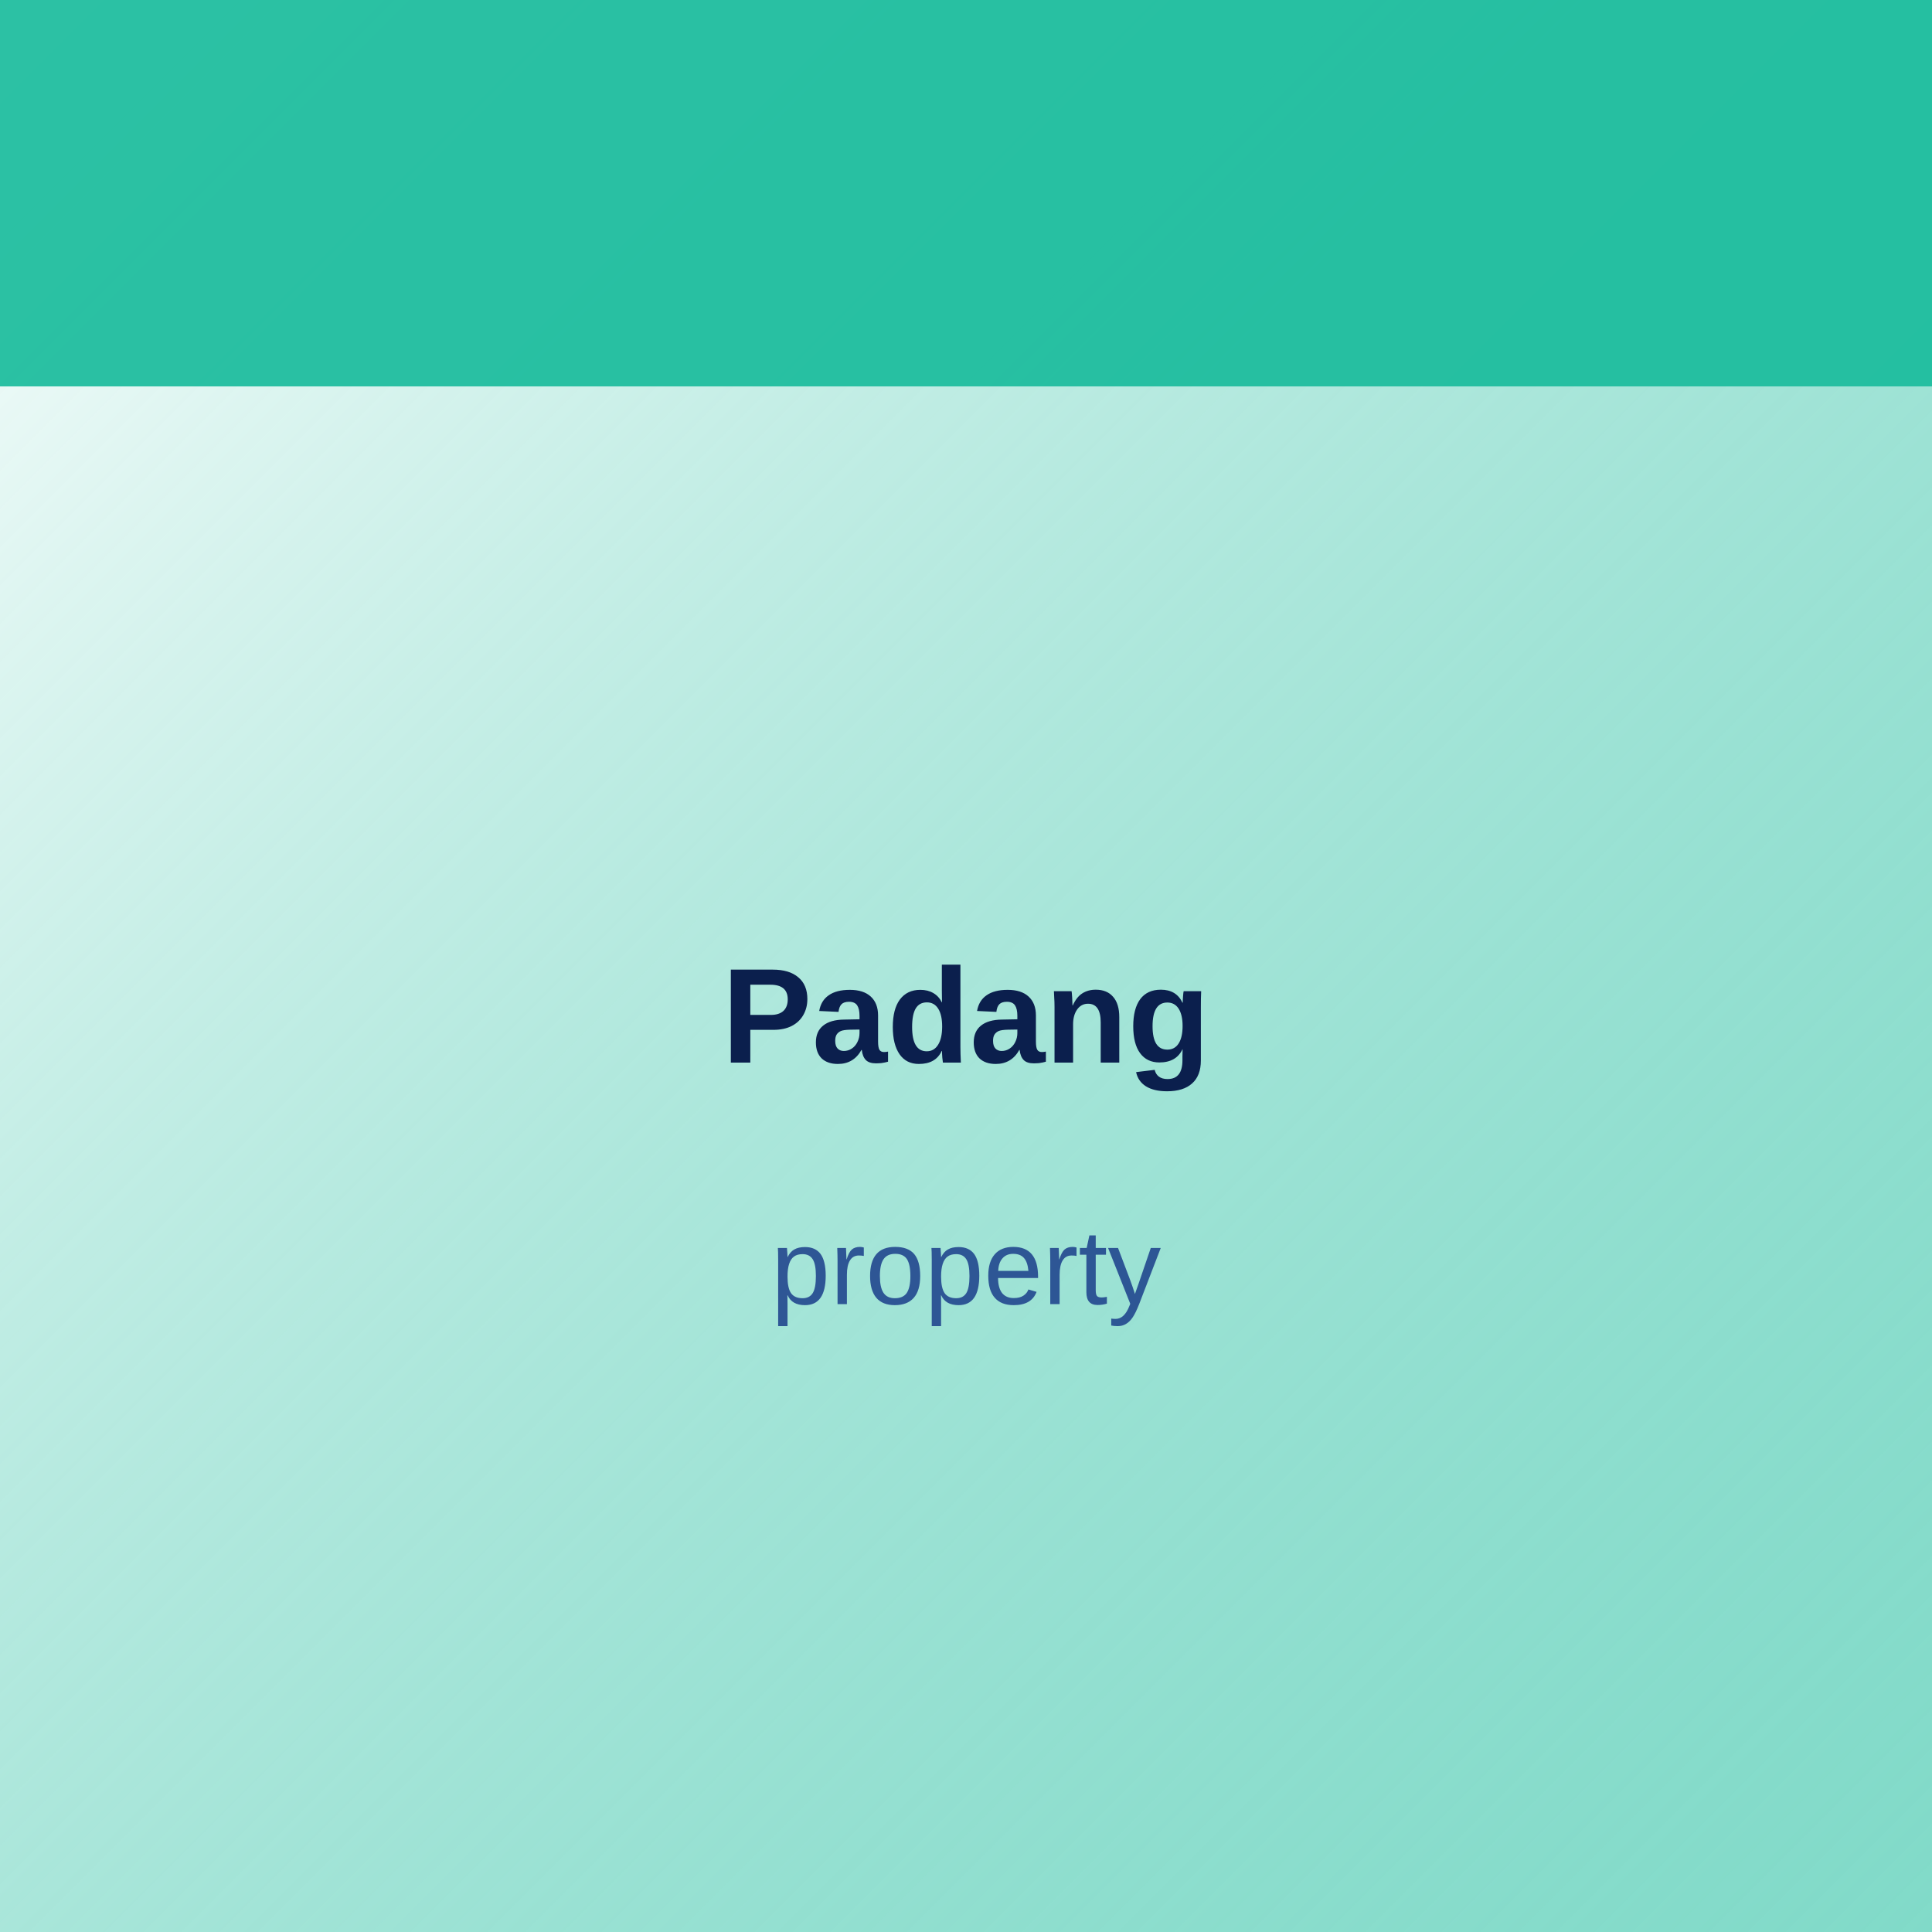
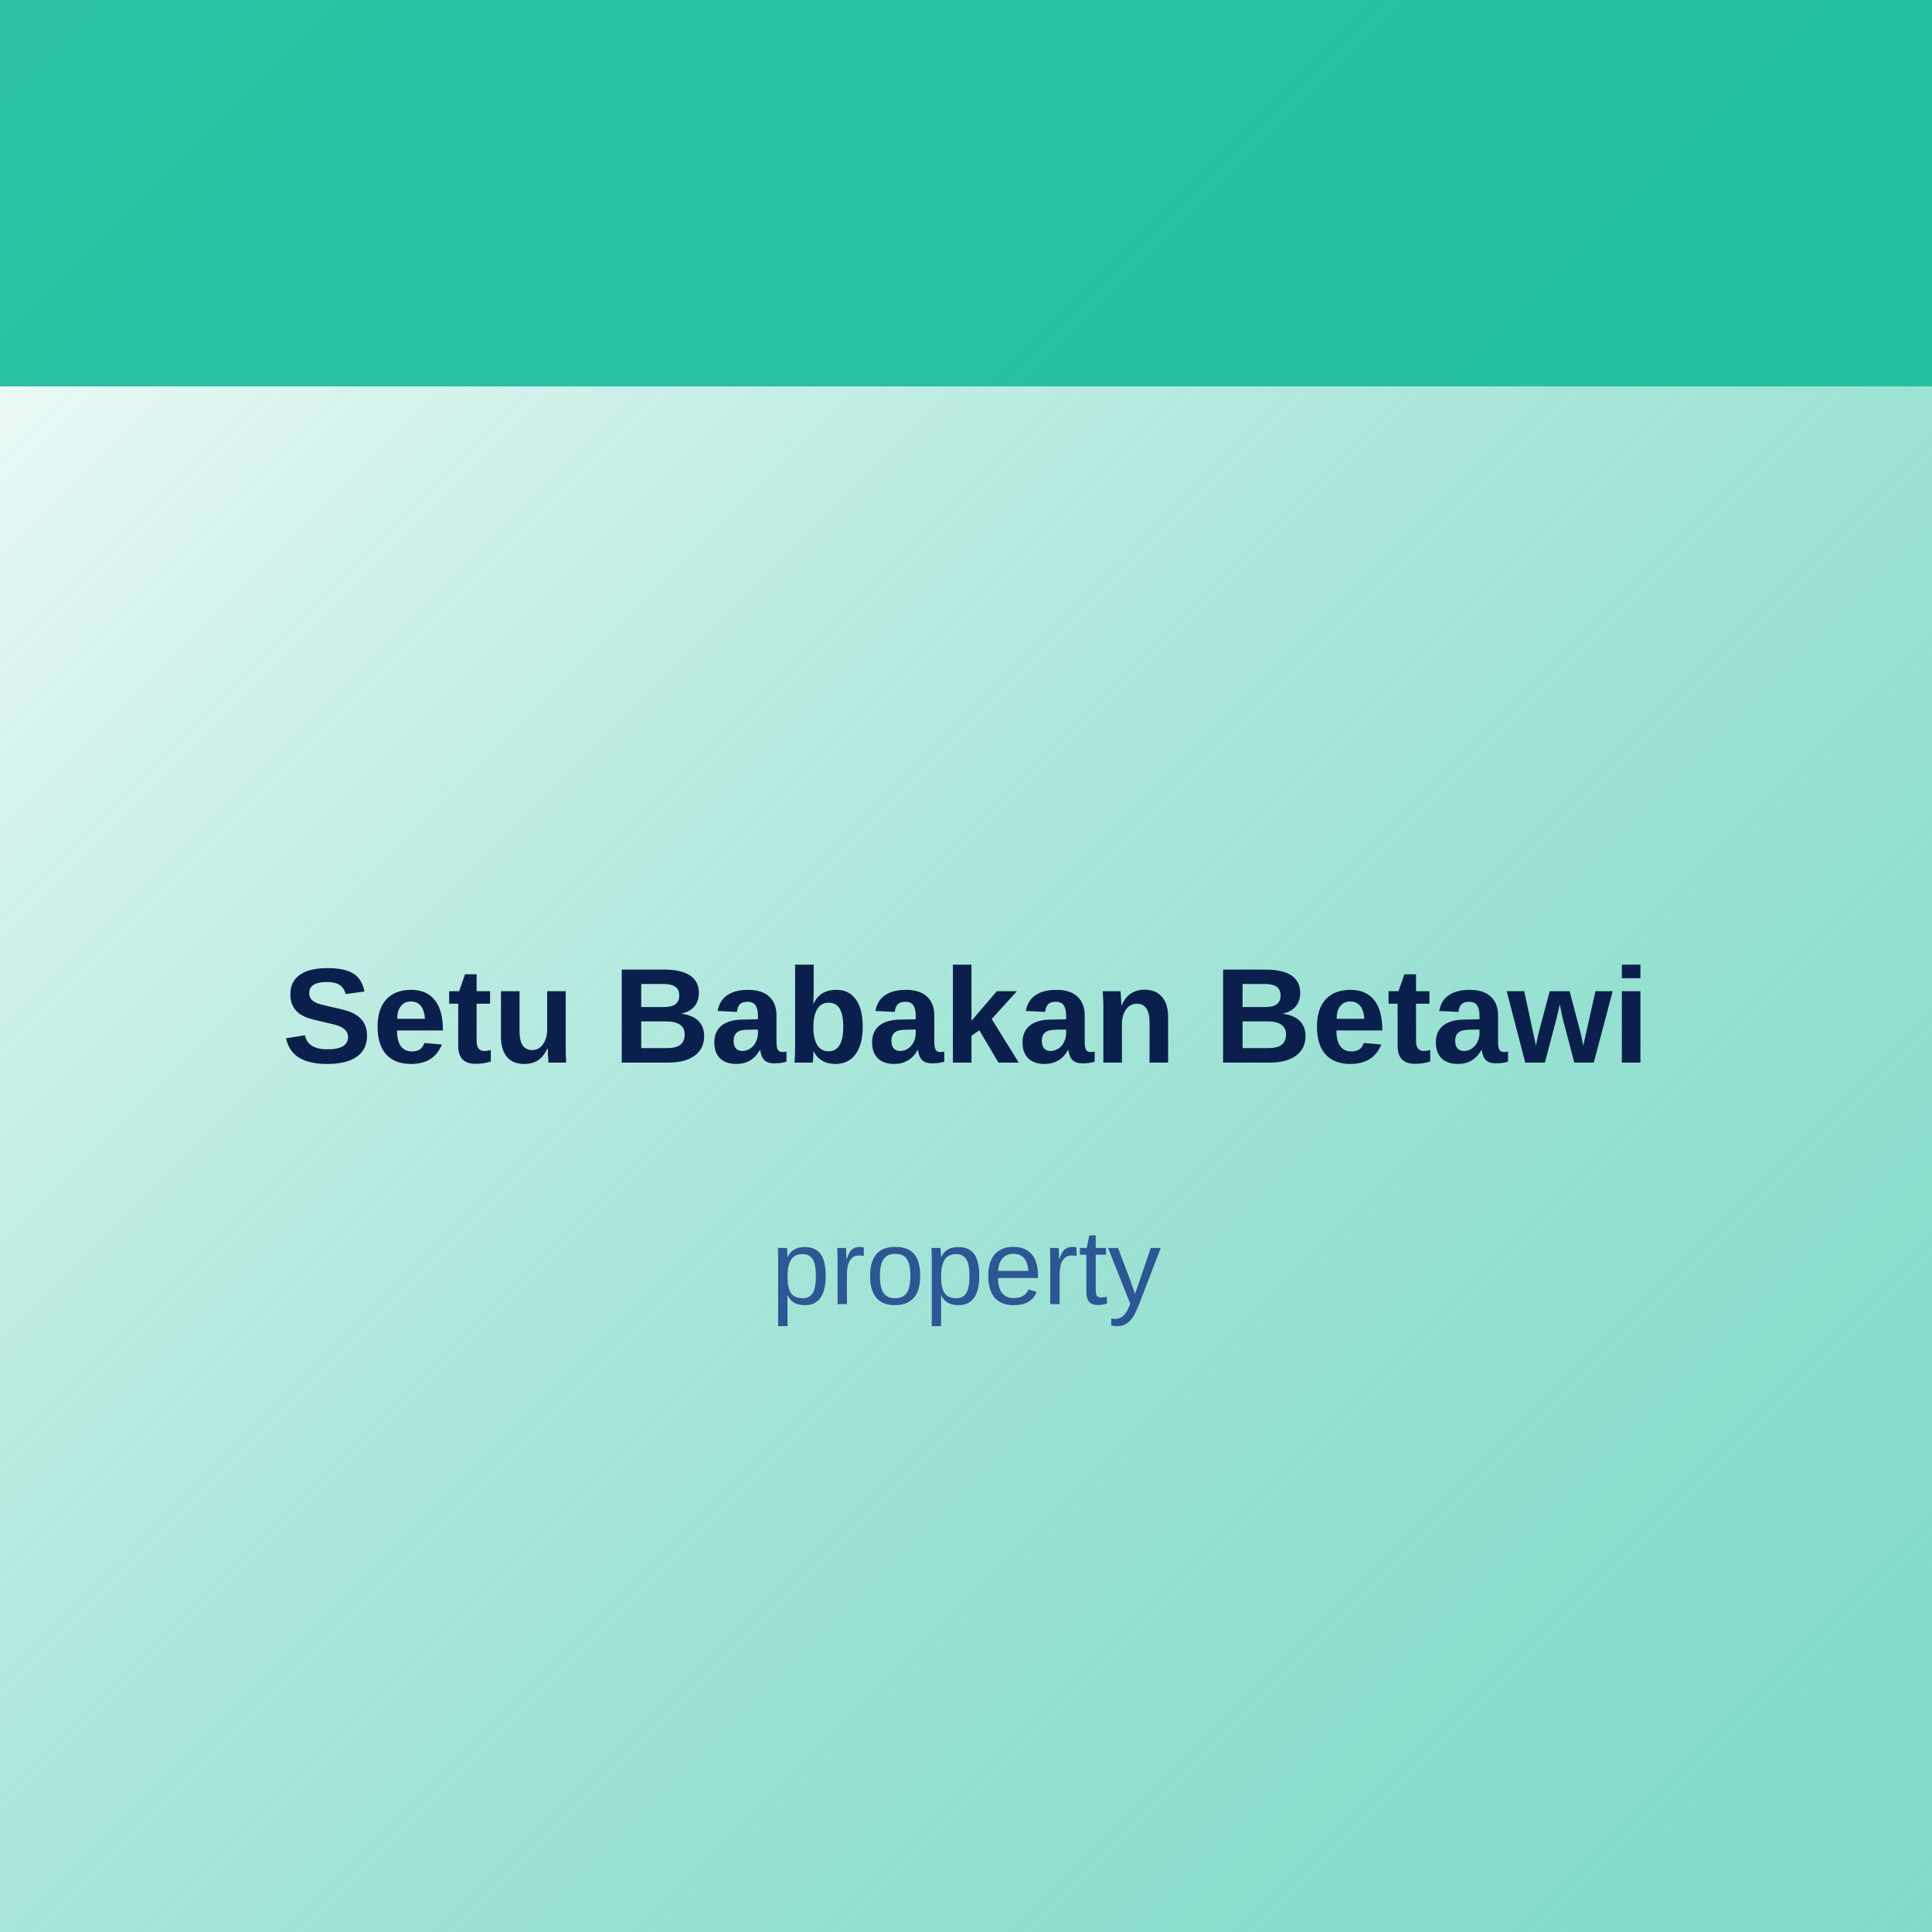
<svg xmlns="http://www.w3.org/2000/svg" width="200" height="200" viewBox="0 0 200 200">
  <defs>
    <linearGradient id="g6" x1="0" y1="0" x2="1" y2="1">
      <stop offset="0%" stop-color="#ffffff" stop-opacity="0.95" />
      <stop offset="100%" stop-color="#1abc9c" stop-opacity="0.55" />
    </linearGradient>
  </defs>
  <rect width="200" height="200" fill="url(#g6)" />
  <rect x="0" y="0" width="200" height="40" fill="#1abc9c" opacity="0.92" />
-   <text x="100" y="110" text-anchor="middle" font-family="Segoe UI, Arial, sans-serif" font-size="14" font-weight="600" fill="#0b1f4d">Padang</text>
+   <text x="100" y="110" text-anchor="middle" font-family="Segoe UI, Arial, sans-serif" font-size="14" font-weight="600" fill="#0b1f4d">Setu Babakan Betawi</text>
  <text x="100" y="135" text-anchor="middle" font-family="Segoe UI, Arial, sans-serif" font-size="11" fill="#1a3d8a" opacity="0.85">property</text>
</svg>
